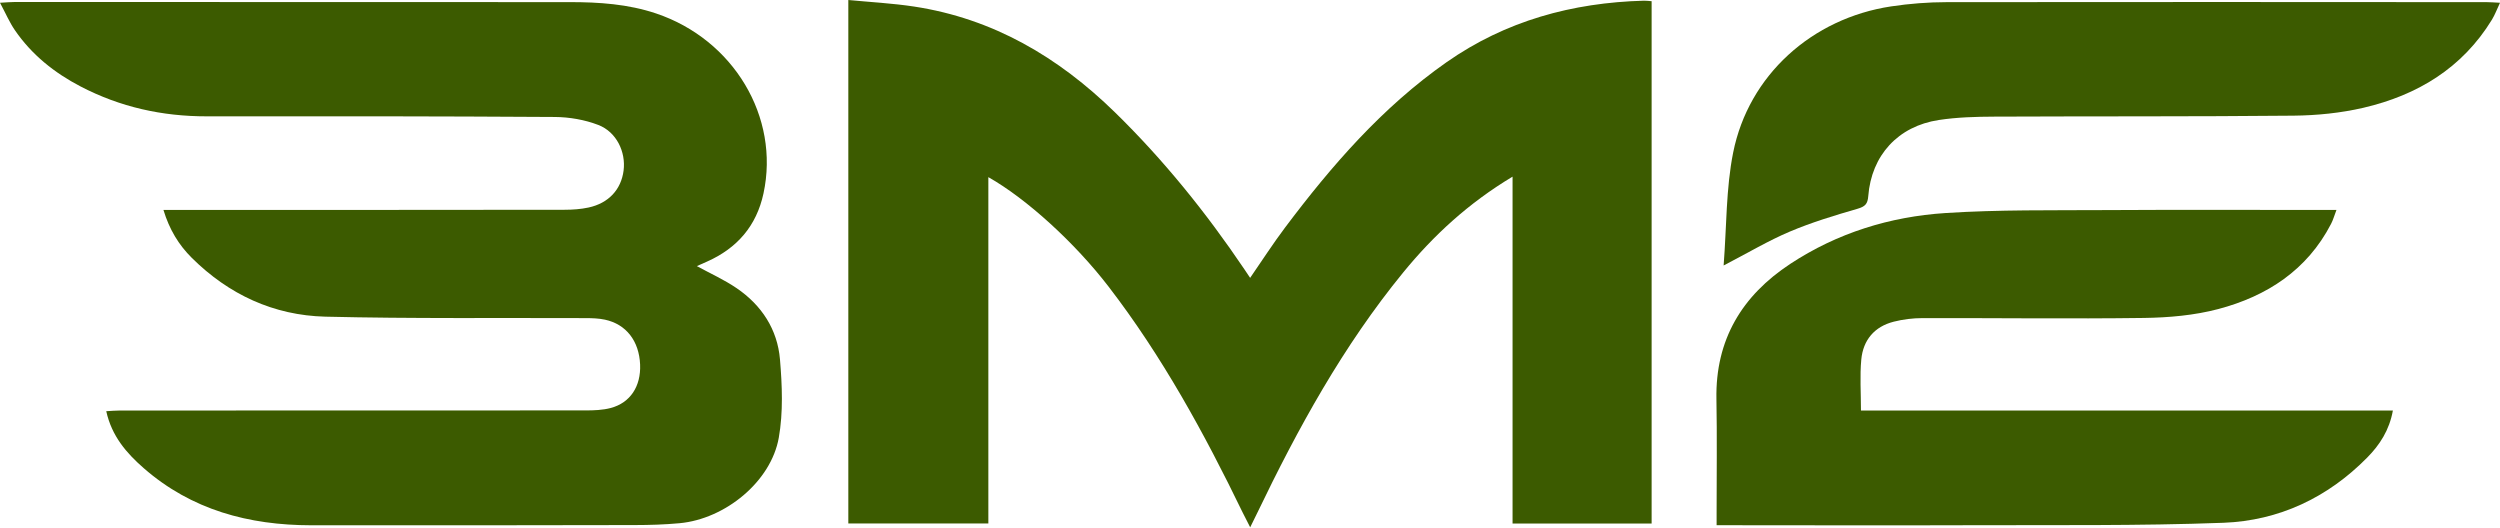
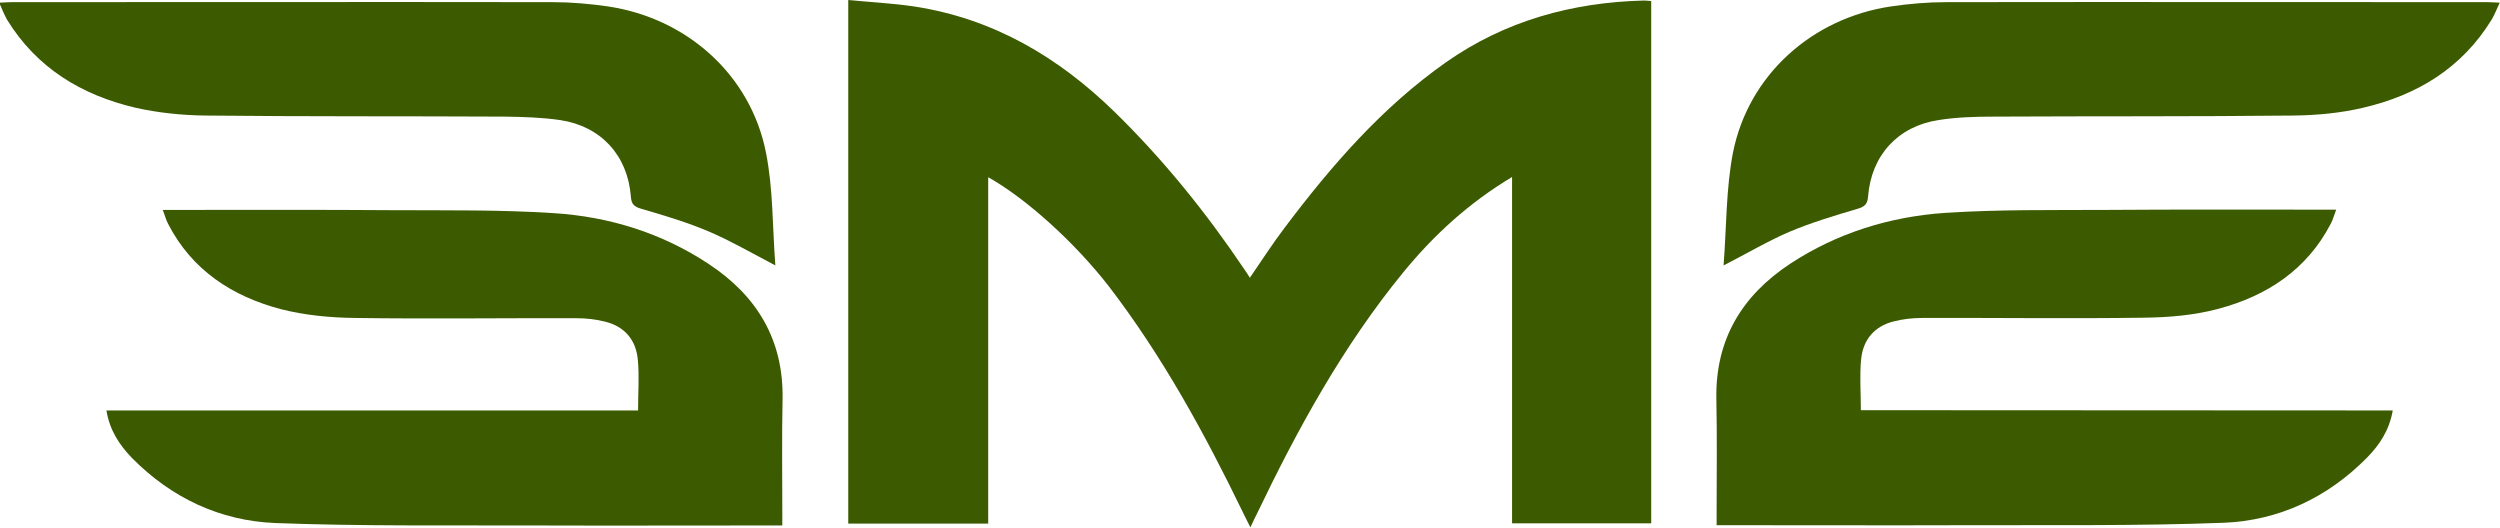
- <svg xmlns="http://www.w3.org/2000/svg" id="a" data-name="Layer 1" viewBox="0 0 932.46 196.68">
-   <path d="M564.16,65.89c-16.39,9.83-29.41,21.83-40.76,35.7-22.42,27.4-39.3,58.16-54.55,89.9-.71,1.48-1.45,2.95-2.55,5.19-1.13-2.23-2.01-3.88-2.83-5.56-14.29-29.5-29.97-58.18-50.03-84.27-12.46-16.2-30.48-32.69-44.8-40.78V195.25h-52.23V0c8.14,.79,16.39,1.21,24.51,2.44,29.48,4.49,53.82,18.84,74.87,39.39,18.23,17.8,34.11,37.52,48.34,58.6,.66,.97,1.3,1.95,2.15,3.21,4.47-6.47,8.52-12.77,13.01-18.74,17.39-23.14,36.26-44.88,60.2-61.66C561.58,7.76,586.44,.98,613.18,.26c.88-.02,1.76,.11,2.85,.19V195.27h-51.87V65.89Z" style="fill: #3c5b00;" />
-   <path d="M259.93,99.26c4.96,2.72,10.17,5.05,14.82,8.22,9.34,6.35,15.23,15.4,16.17,26.59,.81,9.67,1.23,19.7-.44,29.17-2.89,16.38-19.97,30.33-37.01,31.91-5.56,.52-11.17,.68-16.76,.69-40.23,.08-80.46,.13-120.68,.08-23.21-.03-44.58-5.71-62.44-21.32-6.41-5.6-11.92-11.95-13.96-21.23,1.83-.1,3.4-.25,4.97-.25,57.92-.01,115.84,0,173.77-.04,3.15,0,6.42-.11,9.43-.91,7.32-1.95,11.29-8.12,10.95-16.2-.37-8.78-5.19-15.05-13.12-16.74-2.34-.5-4.8-.57-7.2-.58-32.36-.14-64.74,.25-97.08-.54-19.25-.47-36.03-8.25-49.81-21.93-4.88-4.85-8.35-10.55-10.58-17.87,2.13,0,3.72,0,5.3,0,48.09-.01,96.18,0,144.28-.07,3,0,6.06-.21,8.98-.84,7.49-1.61,12.17-6.72,13.07-13.79,.88-6.92-2.62-14.38-9.42-17-5.06-1.95-10.8-2.94-16.25-2.98-43.25-.28-86.5-.3-129.76-.24-16.65,.03-32.37-3.46-47.12-11.15C20.28,27.16,11.81,20.4,5.54,11.24,3.53,8.31,2.12,4.99,0,1.03c2.49-.13,4.06-.29,5.63-.29,68.96,0,137.92,0,206.89,.05,10.91,0,21.73,.71,32.2,4.23,28.9,9.72,46.2,38.65,40.05,67.12-2.61,12.11-9.82,20.43-21.06,25.43-1.35,.6-2.71,1.21-3.78,1.68Z" style="fill: #3c5b00;" />
+ <svg xmlns="http://www.w3.org/2000/svg" version="1.1" id="a" x="0px" y="0px" viewBox="0 0 932.5 196.7" style="enable-background:new 0 0 932.5 196.7;" xml:space="preserve">
+   <style type="text/css">
+ 	.st0{fill:#3C5B00;}
+ </style>
+   <path class="st0" d="M564.2,65.9c-16.4,9.8-29.4,21.8-40.8,35.7c-22.4,27.4-39.3,58.2-54.5,89.9c-0.7,1.5-1.5,2.9-2.5,5.2  c-1.1-2.2-2-3.9-2.8-5.6c-14.3-29.5-30-58.2-50-84.3C401,90.6,383,74.2,368.6,66.1v129.2h-52.2V0c8.1,0.8,16.4,1.2,24.5,2.4  c29.5,4.5,53.8,18.8,74.9,39.4c18.2,17.8,34.1,37.5,48.3,58.6c0.7,1,1.3,1.9,2.1,3.2c4.5-6.5,8.5-12.8,13-18.7  c17.4-23.1,36.3-44.9,60.2-61.7c22.1-15.5,47-22.3,73.7-23c0.9,0,1.8,0.1,2.8,0.2v194.8h-51.9V65.9z" />
  <g>
-     <path d="M892.51,153.1c-1.32,7.36-4.91,12.84-9.61,17.6-14.74,14.94-32.9,23.51-53.62,24.29-31.71,1.18-63.49,.79-95.24,.91-29.49,.11-58.98,0-88.46,0-1.62,0-3.23,0-5.31,0,0-2.06,0-3.53,0-5,0-14.03,.19-28.07-.07-42.09-.4-22.08,9.53-38.53,27.53-50.38,17.51-11.53,37.18-17.63,57.9-18.97,19.89-1.29,39.88-.98,59.83-1.1,27.07-.16,54.14-.05,81.2-.05,1.35,0,2.69,0,4.8,0-.79,2.05-1.24,3.72-2.02,5.21-8.94,17.25-23.94,26.96-42.05,31.75-8.93,2.36-18.47,3.19-27.76,3.32-27.52,.37-55.04,0-82.56,.06-3.58,0-7.25,.45-10.72,1.33-7.23,1.83-11.44,6.87-12.12,14.13-.57,6.11-.12,12.32-.12,19.01h198.37Z" style="fill: #3c5b00;" />
-     <path d="M642.89,98.98c1.13-14.56,.86-28.61,3.55-42.07,5.77-28.88,29.42-50.08,58.94-54.53,6.84-1.03,13.83-1.57,20.75-1.58,67.13-.1,134.27-.03,201.4,0,1.33,0,2.65,.12,4.93,.23-1.16,2.46-1.9,4.5-3.01,6.31-11.06,18.08-27.83,28.18-47.95,32.86-8.45,1.96-17.31,2.85-26,2.94-37.19,.37-74.39,.19-111.58,.36-6.93,.03-13.95,.22-20.78,1.26-15.22,2.32-25.13,13.19-26.31,28.4-.23,2.92-1.16,3.88-4.01,4.71-8.53,2.47-17.08,5.06-25.24,8.51-7.99,3.38-15.5,7.87-24.67,12.63Z" style="fill: #3c5b00;" />
+     <path class="st0" d="M892.5,153.1c-1.3,7.4-4.9,12.8-9.6,17.6c-14.7,14.9-32.9,23.5-53.6,24.3c-31.7,1.2-63.5,0.8-95.2,0.9   c-29.5,0.1-59,0-88.5,0c-1.6,0-3.2,0-5.3,0c0-2.1,0-3.5,0-5c0-14,0.2-28.1-0.1-42.1c-0.4-22.1,9.5-38.5,27.5-50.4   c17.5-11.5,37.2-17.6,57.9-19c19.9-1.3,39.9-1,59.8-1.1c27.1-0.2,54.1-0.1,81.2-0.1c1.3,0,2.7,0,4.8,0c-0.8,2.1-1.2,3.7-2,5.2   c-8.9,17.2-23.9,27-42,31.8c-8.9,2.4-18.5,3.2-27.8,3.3c-27.5,0.4-55,0-82.6,0.1c-3.6,0-7.2,0.4-10.7,1.3   c-7.2,1.8-11.4,6.9-12.1,14.1c-0.6,6.1-0.1,12.3-0.1,19L892.5,153.1L892.5,153.1z" />
+     <path class="st0" d="M642.9,99c1.1-14.6,0.9-28.6,3.5-42.1c5.8-28.9,29.4-50.1,58.9-54.5c6.8-1,13.8-1.6,20.8-1.6   c67.1-0.1,134.3,0,201.4,0c1.3,0,2.7,0.1,4.9,0.2c-1.2,2.5-1.9,4.5-3,6.3c-11.1,18.1-27.8,28.2-48,32.9c-8.5,2-17.3,2.8-26,2.9   c-37.2,0.4-74.4,0.2-111.6,0.4c-6.9,0-14,0.2-20.8,1.3C707.9,47.1,698,58,696.8,73.2c-0.2,2.9-1.2,3.9-4,4.7   c-8.5,2.5-17.1,5.1-25.2,8.5C659.6,89.8,652.1,94.3,642.9,99L642.9,99z" />
+   </g>
+   <g>
+     <path class="st0" d="M39.7,153.1H238c0-6.7,0.5-12.9-0.1-19c-0.7-7.3-4.9-12.3-12.1-14.1c-3.5-0.9-7.1-1.3-10.7-1.3   c-27.5-0.1-55,0.3-82.6-0.1c-9.3-0.1-18.8-1-27.8-3.3c-18.1-4.8-33.1-14.5-42-31.8c-0.8-1.5-1.2-3.2-2-5.2c2.1,0,3.5,0,4.8,0   c27.1,0,54.1-0.1,81.2,0.1c20,0.1,39.9-0.2,59.8,1.1c20.7,1.3,40.4,7.4,57.9,19c18,11.9,27.9,28.3,27.5,50.4   c-0.3,14-0.1,28.1-0.1,42.1c0,1.5,0,2.9,0,5c-2.1,0-3.7,0-5.3,0c-29.5,0-59,0.1-88.5,0c-31.8-0.1-63.5,0.3-95.2-0.9   c-20.7-0.8-38.9-9.4-53.6-24.3C44.5,165.9,40.9,160.5,39.7,153.1L39.7,153.1z" />
+     <path class="st0" d="M289.2,99c-9.2-4.8-16.7-9.2-24.7-12.6c-8.2-3.5-16.7-6-25.2-8.5c-2.9-0.8-3.8-1.8-4-4.7   C234.1,58,224.2,47.1,209,44.8c-6.8-1-13.9-1.2-20.8-1.3c-37.2-0.2-74.4,0-111.6-0.4c-8.7-0.1-17.5-1-26-2.9   c-20.1-4.7-36.9-14.8-48-32.9C1.6,5.5,0.8,3.5-0.3,1C2,0.9,3.3,0.8,4.6,0.8c67.1,0,134.3-0.1,201.4,0c6.9,0,13.9,0.6,20.8,1.6   c29.5,4.4,53.2,25.6,58.9,54.5C288.4,70.4,288.1,84.4,289.2,99L289.2,99z" />
  </g>
</svg>
